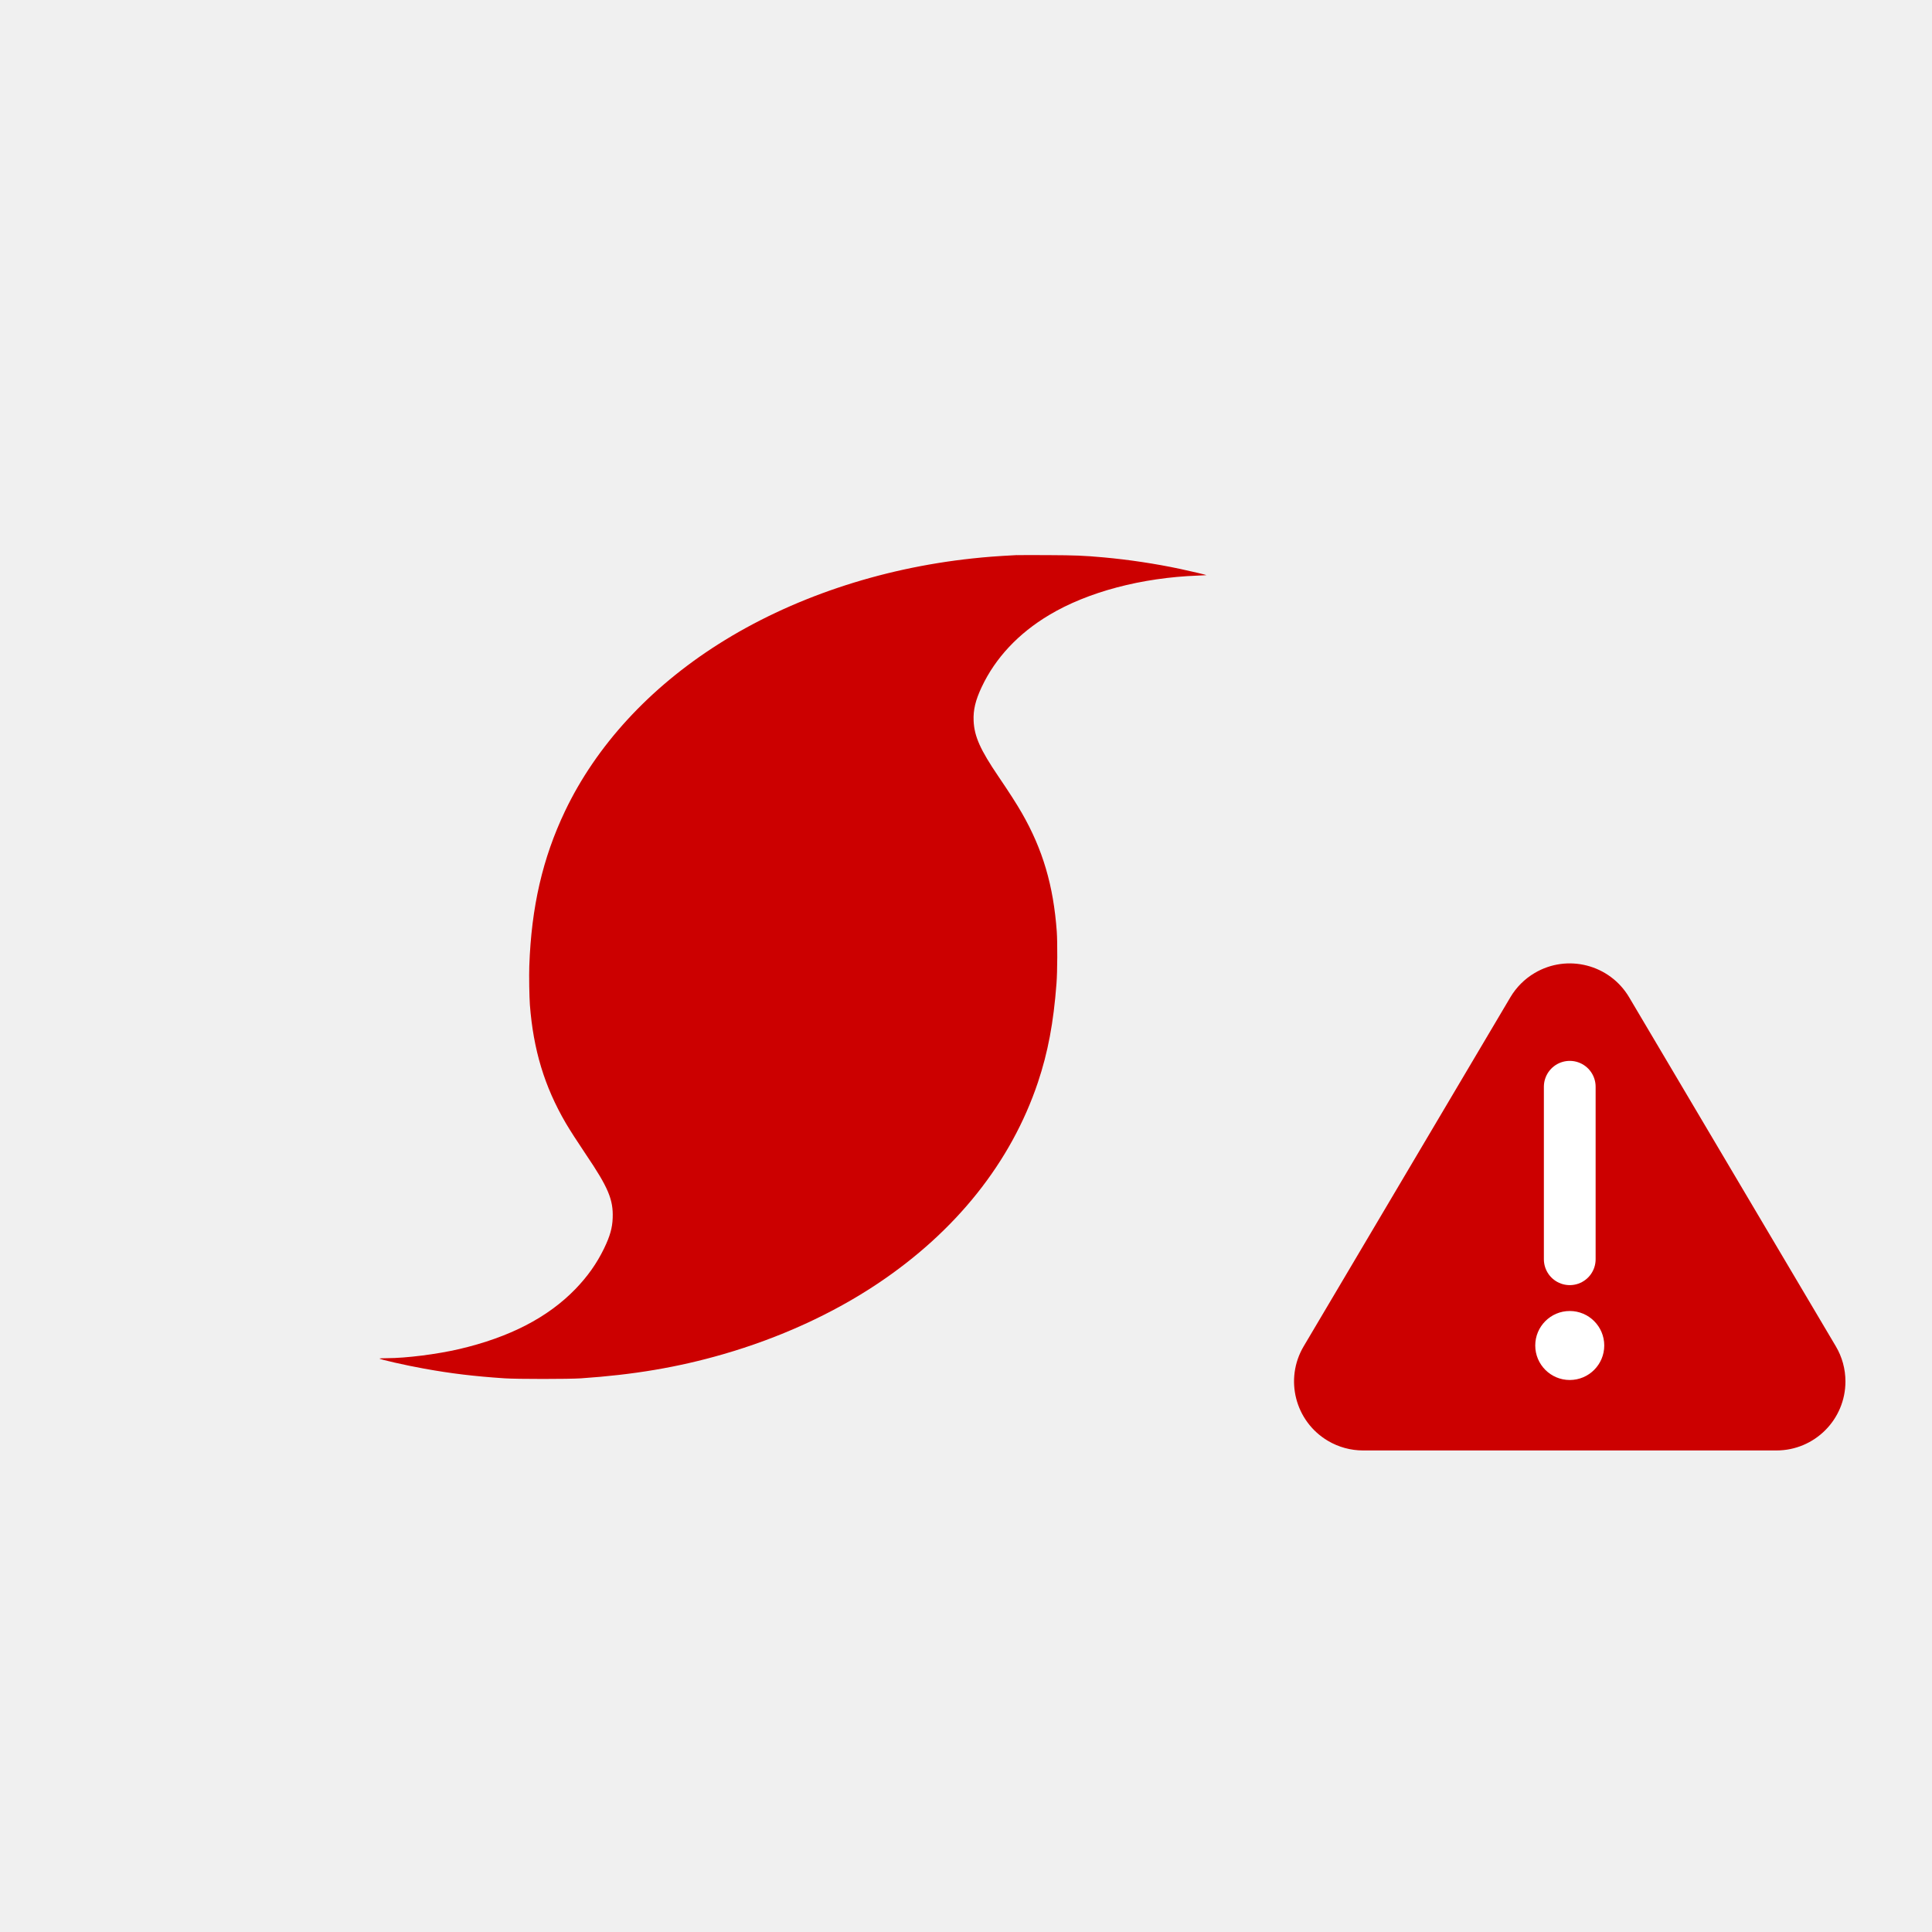
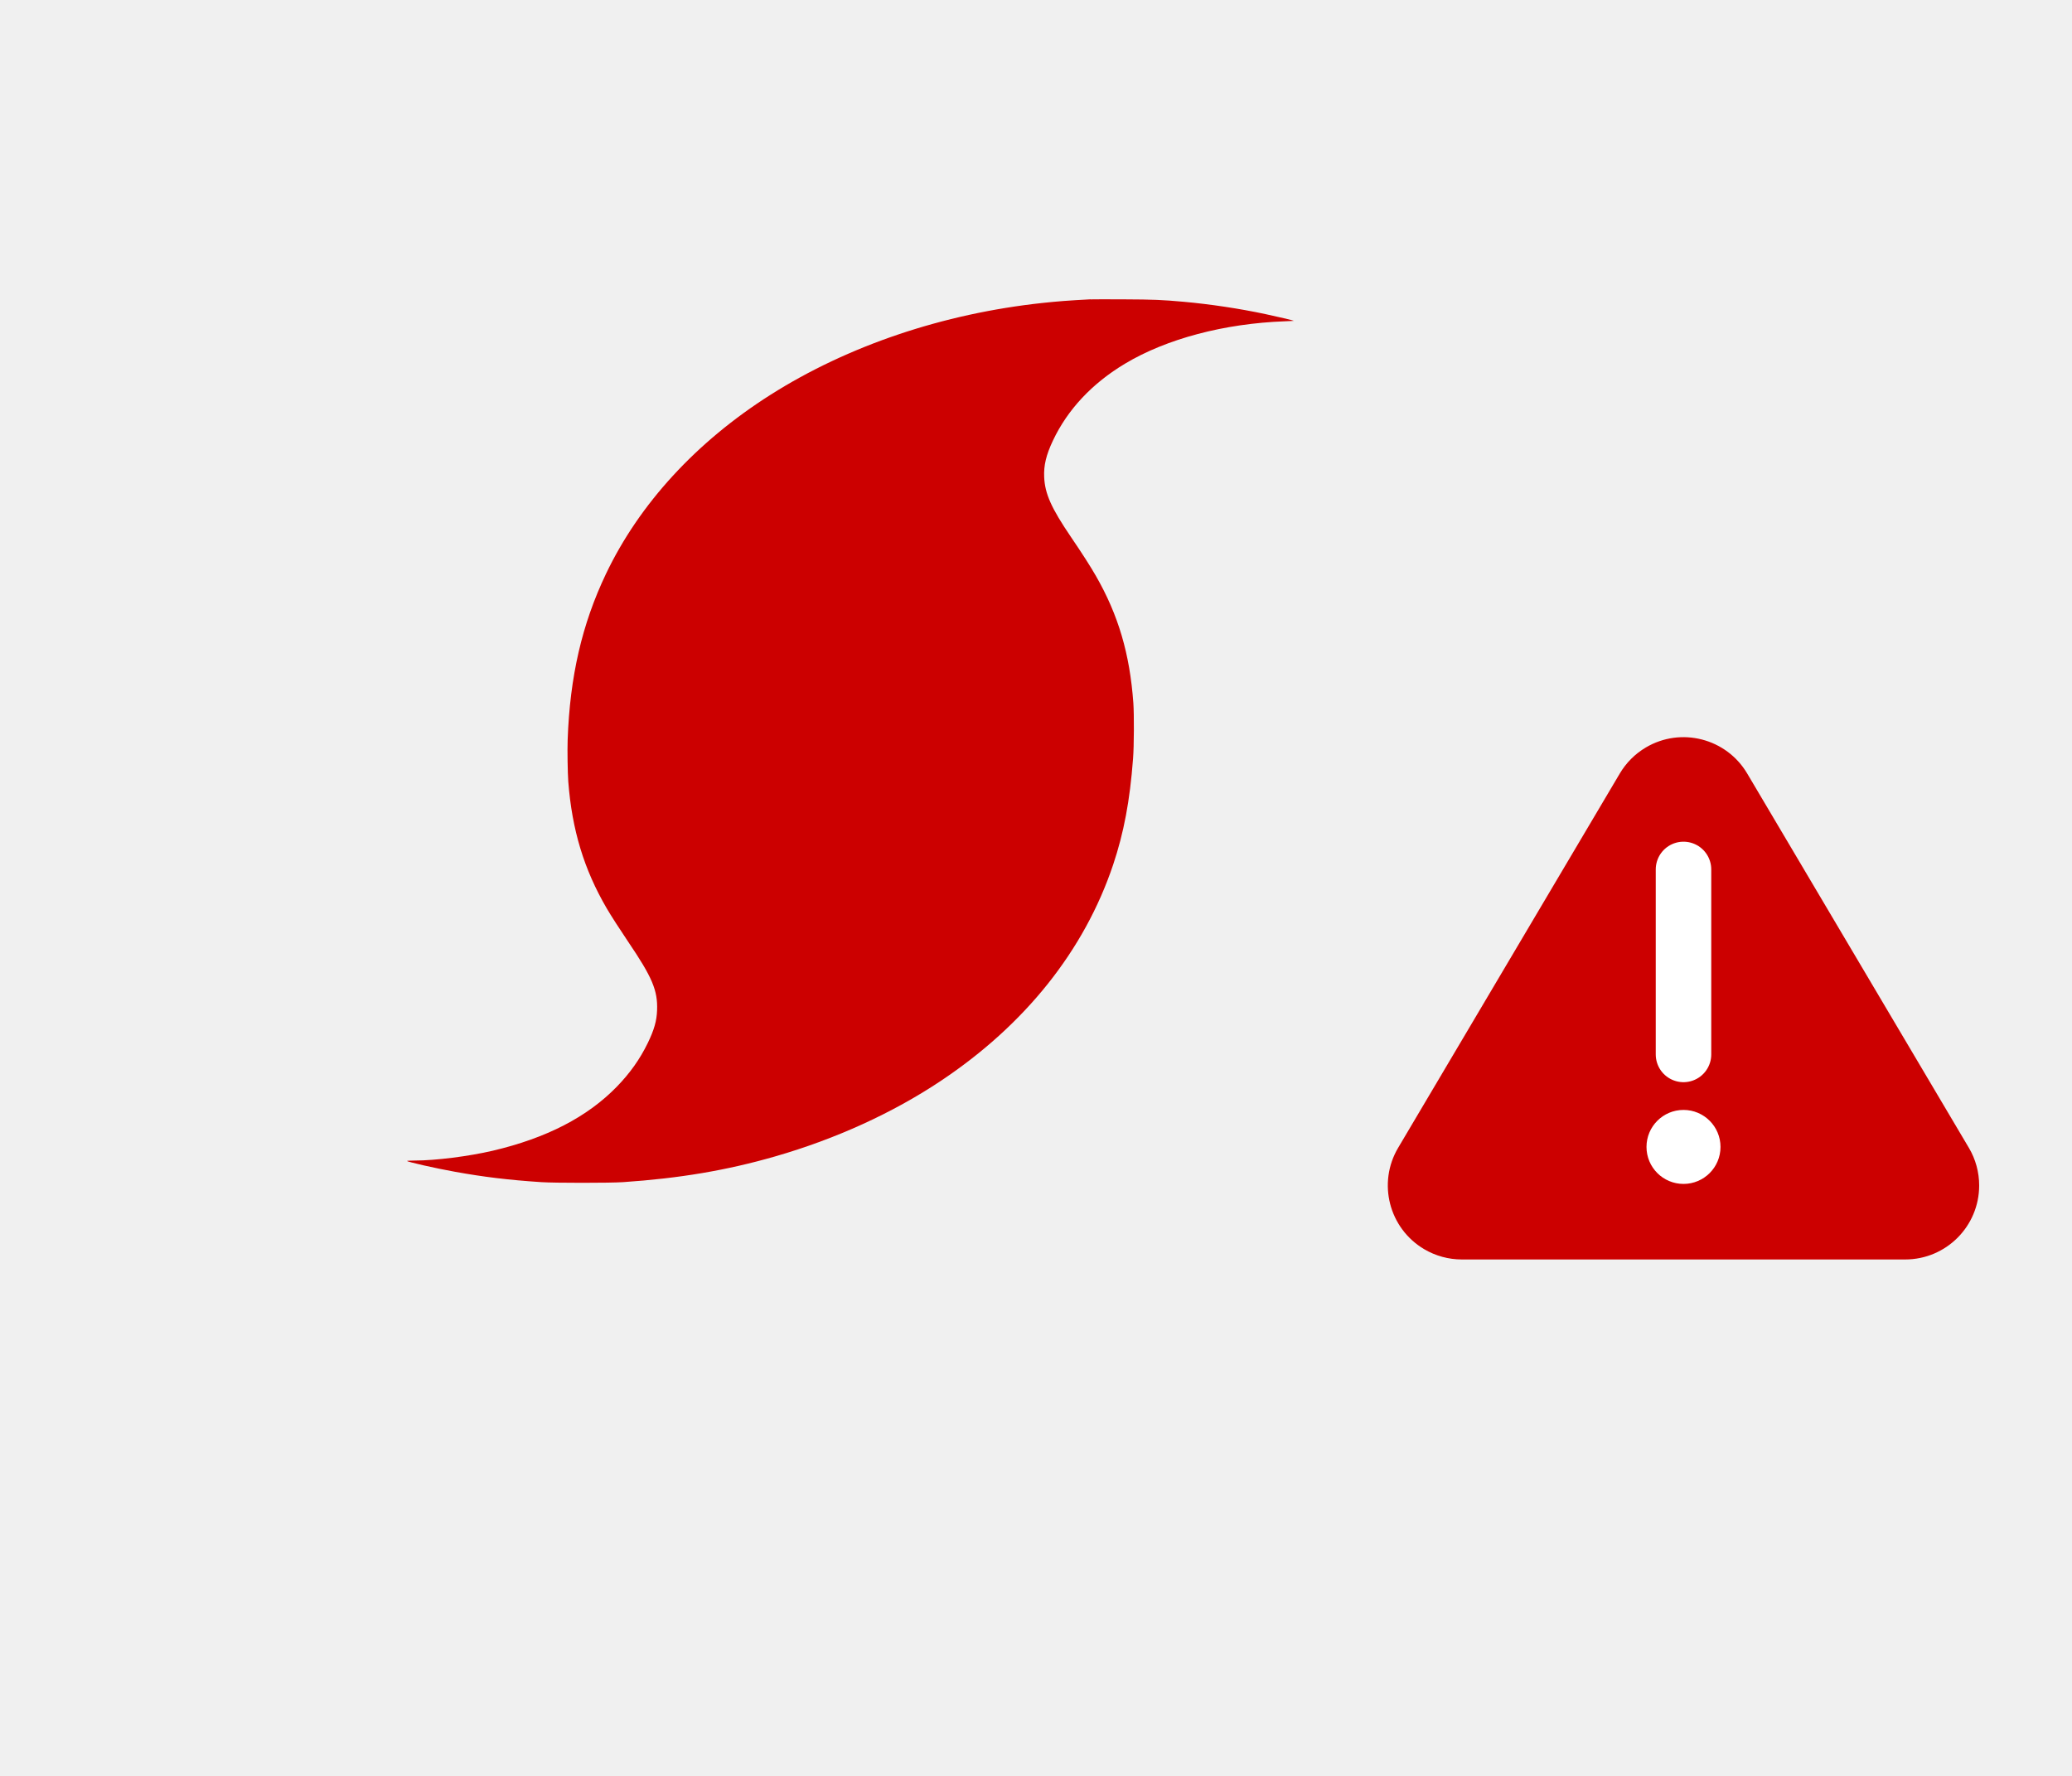
- <svg xmlns="http://www.w3.org/2000/svg" width="56" height="56" version="1.1">
-   <g id="storm" transform="translate(-4 -4.0005)" fill="none" fill-rule="evenodd">
+ <svg xmlns="http://www.w3.org/2000/svg" width="56" height="48" version="1.1">
+   <g id="storm" transform="translate(-4 -12)" fill="none" fill-rule="evenodd">
    <g transform="translate(15,20)" fill="#c00" fill-rule="nonzero">
      <path id="" d="m18.478 0.092c0.045-0.003 0.447-0.003 0.893-0.001 0.812 0.004 1.032 0.013 1.624 0.066 0.716 0.065 1.499 0.182 2.203 0.332 0.324 0.069 0.762 0.172 0.772 0.182 0.003 0.001-0.107 0.008-0.242 0.013-1.637 0.059-3.201 0.474-4.319 1.144-0.891 0.532-1.556 1.243-1.951 2.08-0.184 0.387-0.252 0.675-0.237 0.989 0.02 0.449 0.194 0.837 0.721 1.613 0.307 0.452 0.525 0.791 0.677 1.056 0.606 1.055 0.916 2.105 1.012 3.434 0.022 0.314 0.019 1.166-0.008 1.506-0.086 1.141-0.249 2.002-0.538 2.866-0.776 2.314-2.378 4.324-4.659 5.844-1.294 0.864-2.84 1.569-4.471 2.039-1.309 0.378-2.591 0.594-4.115 0.697-0.348 0.024-1.861 0.024-2.211 0-0.892-0.059-1.556-0.14-2.336-0.281-0.531-0.095-1.304-0.271-1.291-0.292 0.004-0.005 0.099-0.011 0.212-0.011 0.556 0 1.456-0.114 2.102-0.265 1.453-0.341 2.56-0.913 3.357-1.733 0.357-0.369 0.623-0.744 0.834-1.178 0.174-0.359 0.242-0.6 0.252-0.886 0.02-0.535-0.129-0.888-0.779-1.848-0.227-0.337-0.472-0.717-0.582-0.906-0.616-1.055-0.939-2.124-1.039-3.426-0.017-0.231-0.027-0.848-0.017-1.127 0.06-1.712 0.386-3.125 1.035-4.487 0.904-1.895 2.444-3.571 4.449-4.842 2.09-1.325 4.663-2.194 7.354-2.482 0.423-0.045 0.682-0.065 1.299-0.098z" />
    </g>
  </g>
-   <g id="error" transform="translate(36 26)">
+   <g id="error" transform="translate(36 18)">
    <path id="Shape" d="m7.779 2.906-5.991 10.117c-0.563 0.95-0.249 2.177 0.702 2.74 0.309 0.183 0.661 0.279 1.019 0.279h11.982c1.105 0 2-0.895 2-2 0-0.359-0.096-0.711-0.279-1.019l-5.991-10.117c-0.563-0.95-1.79-1.265-2.74-0.702-0.289 0.171-0.531 0.413-0.702 0.702z" fill="#c00" />
    <path id="Line" d="m9.5 10.5v-5" stroke="#fff" stroke-linecap="round" stroke-width="1.5" />
    <circle id="Oval" cx="9.5" cy="13" r="1" fill="#fff" />
  </g>
</svg>
